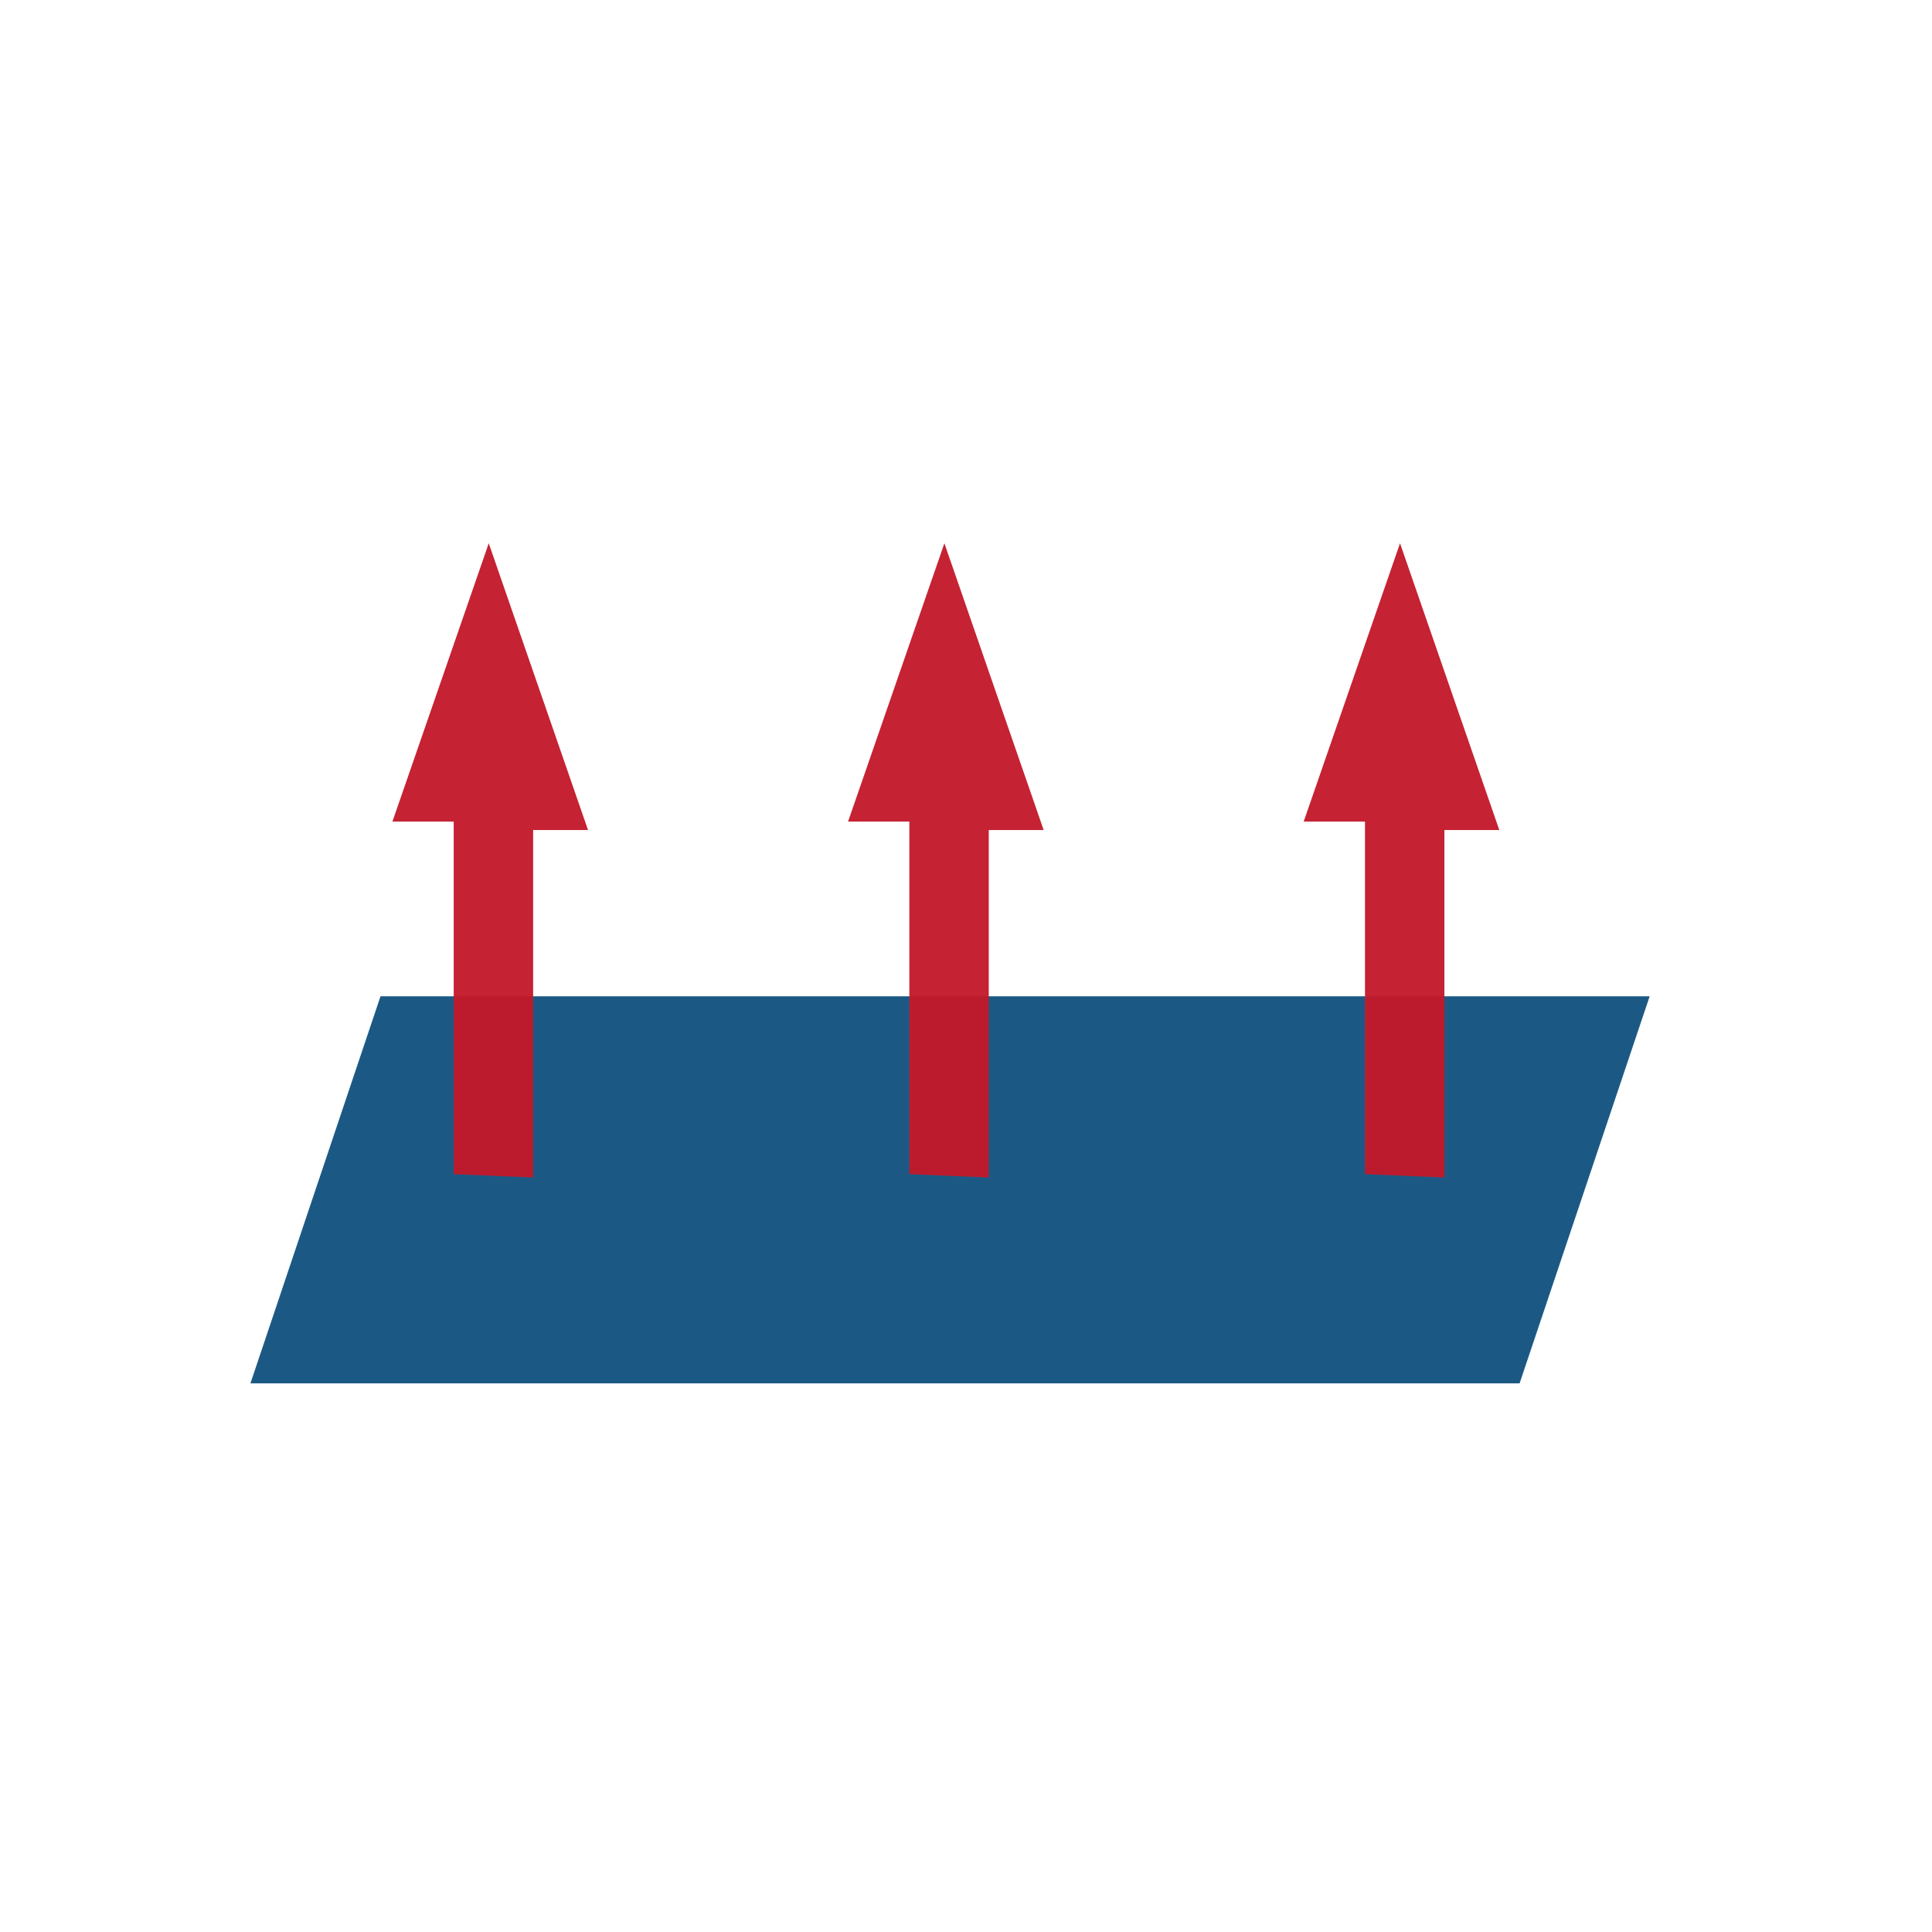
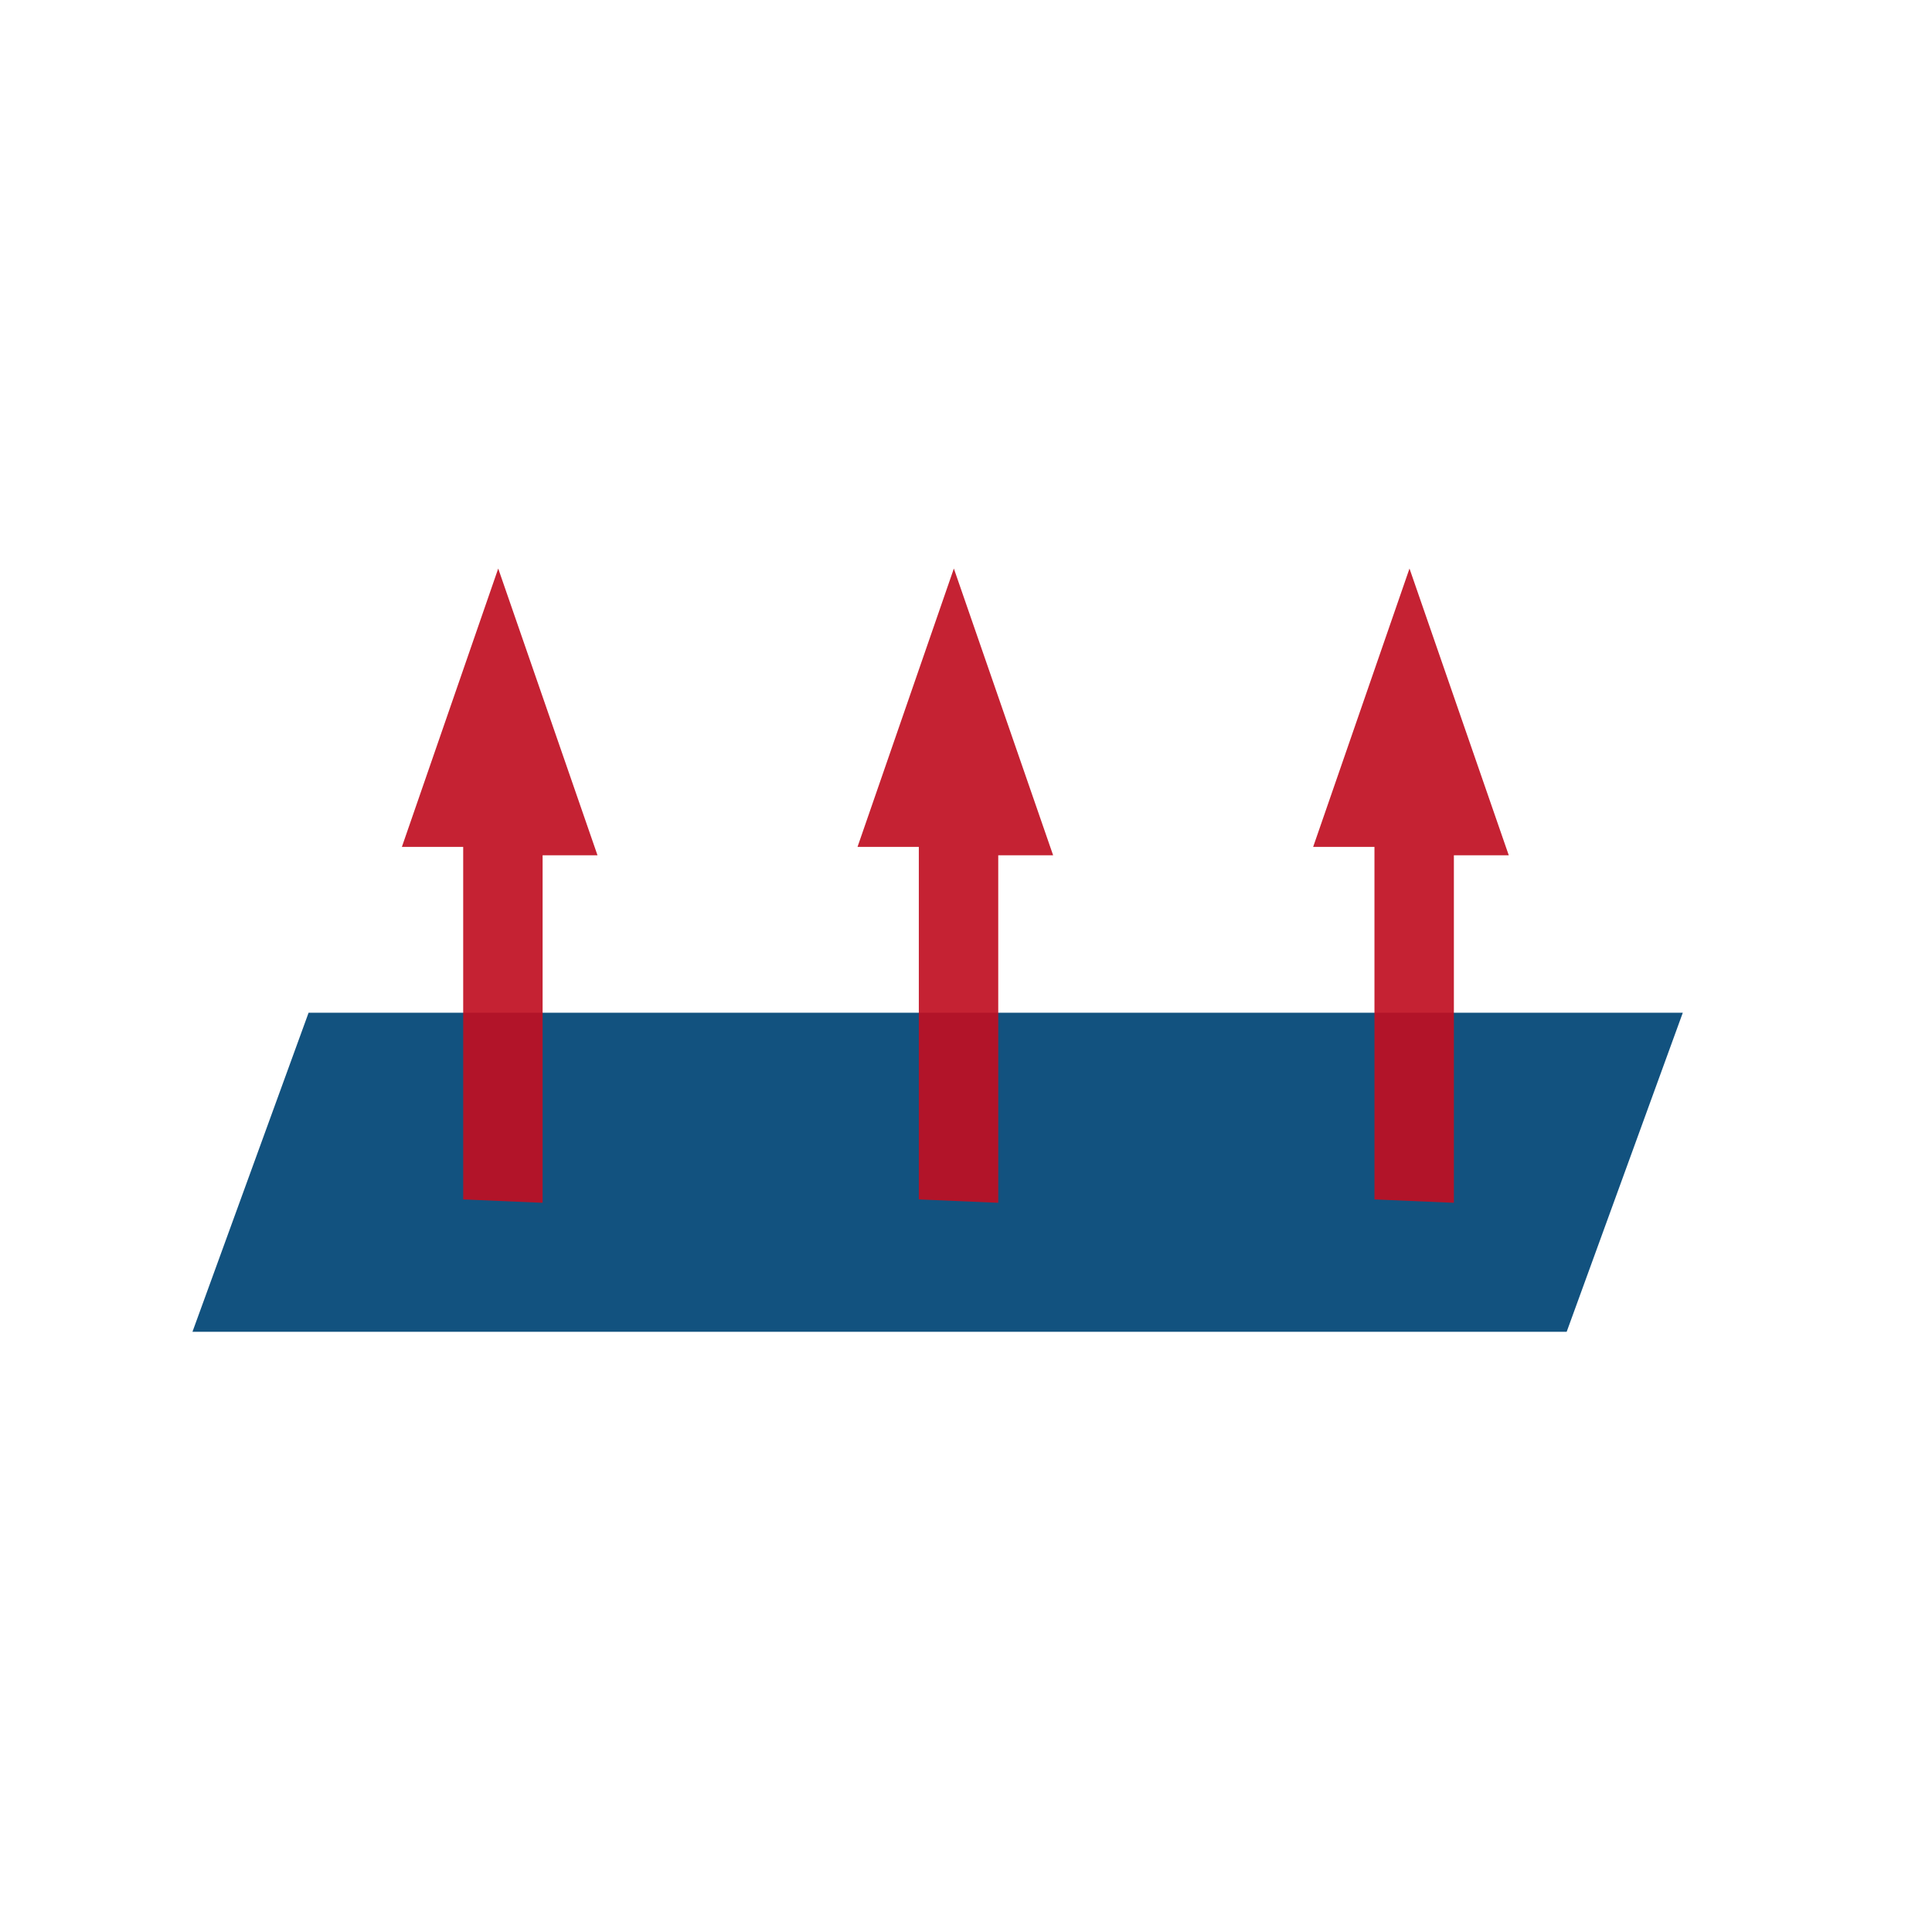
<svg xmlns="http://www.w3.org/2000/svg" version="1.1" width="76" height="76" viewBox="0 0 76.00 76.00" enable-background="new 0 0 76.00 76.00" xml:space="preserve" id="svg2">
  <defs id="defs8">
    <marker orient="auto" refY="0.0" refX="0.0" id="TriangleOutM" style="overflow:visible">
      <path id="path4317" d="M 5.77,0.0 L -2.88,5.0 L -2.88,-5.0 L 5.77,0.0 z " style="fill-rule:evenodd;stroke:#000000;stroke-width:1.0pt" transform="scale(0.4)" />
    </marker>
    <marker style="overflow:visible" id="marker30389" refX="0" refY="0" orient="auto">
      <path transform="scale(0.4,0.4)" style="fill:#c01021;fill-opacity:1;fill-rule:evenodd;stroke:#c01021;stroke-width:1pt;stroke-opacity:1" d="m 5.77,0 -8.65,5 0,-10 8.65,5 z" id="path30391" />
    </marker>
  </defs>
-   <g style="display:inline;opacity:0.96" id="edge_split" transform="matrix(1.230419,0,0,1.230419,-848.1707,99.57933)">
-     <rect style="color:#000000;clip-rule:nonzero;display:inline;overflow:visible;visibility:visible;opacity:1;isolation:auto;mix-blend-mode:normal;color-interpolation:sRGB;color-interpolation-filters:linearRGB;solid-color:#000000;solid-opacity:1;fill:#12527f;fill-opacity:1;fill-rule:nonzero;stroke:none;stroke-width:4.064;stroke-linecap:square;stroke-linejoin:miter;stroke-miterlimit:4;stroke-dasharray:none;stroke-dashoffset:0;stroke-opacity:1;color-rendering:auto;image-rendering:auto;shape-rendering:auto;text-rendering:auto;enable-background:accumulate" id="rect4156" width="40.576" height="13.055" x="685.007" y="38.721" transform="matrix(1,0,0.3185448,-0.9479078,0,0)" />
+   <g id="layer1">
+     <rect style="color:#000000;clip-rule:nonzero;display:inline;overflow:visible;visibility:visible;opacity:1;isolation:auto;mix-blend-mode:normal;color-interpolation:sRGB;color-interpolation-filters:linearRGB;solid-color:#000000;solid-opacity:1;fill:#12527f;fill-opacity:1;fill-rule:nonzero;stroke:none;stroke-width:1;stroke-linecap:square;stroke-linejoin:miter;stroke-miterlimit:4;stroke-dasharray:none;stroke-dashoffset:0;stroke-opacity:1;color-rendering:auto;image-rendering:auto;shape-rendering:auto;text-rendering:auto;enable-background:accumulate" id="rect4172" width="54.058" height="13.356" x="26.639" y="42.395" transform="matrix(1,0,-0.3420201,0.9396926,0,0)" />
+   </g>
+   <g id="layer2" />
+   <g style="display:inline;opacity:0.96" id="edge_split" transform="matrix(1.230419,0,0,1.230419,-847.7979,100.5735)">
    <g id="g4187" transform="translate(0.2064823,5.265299)">
      <path id="path4163" d="m 706.173,-48.55 0,-11.11 1.755,0 -3.174,-9.168 -3.08,8.899 1.96,0 0,11.271 z" style="display:inline;opacity:0.96;fill:#c01021;fill-rule:evenodd;stroke:none;stroke-width:1px;stroke-linecap:butt;stroke-linejoin:miter;stroke-miterlimit:4;stroke-dasharray:none;stroke-opacity:1" />
      <path id="path4163-1" d="m 720.74,-48.55 0,-11.11 1.755,0 -3.174,-9.168 -3.08,8.899 1.96,0 0,11.271 z" style="display:inline;opacity:0.96;fill:#c01021;fill-rule:evenodd;stroke:none;stroke-width:1px;stroke-linecap:butt;stroke-linejoin:miter;stroke-miterlimit:4;stroke-dasharray:none;stroke-opacity:1" />
      <path id="path4163-1-0" d="m 735.307,-48.55 0,-11.11 1.755,0 -3.174,-9.168 -3.08,8.899 1.96,0 0,11.271 z" style="display:inline;opacity:0.96;fill:#c01021;fill-rule:evenodd;stroke:none;stroke-width:1px;stroke-linecap:butt;stroke-linejoin:miter;stroke-miterlimit:4;stroke-dasharray:none;stroke-opacity:1" />
    </g>
  </g>
</svg>
